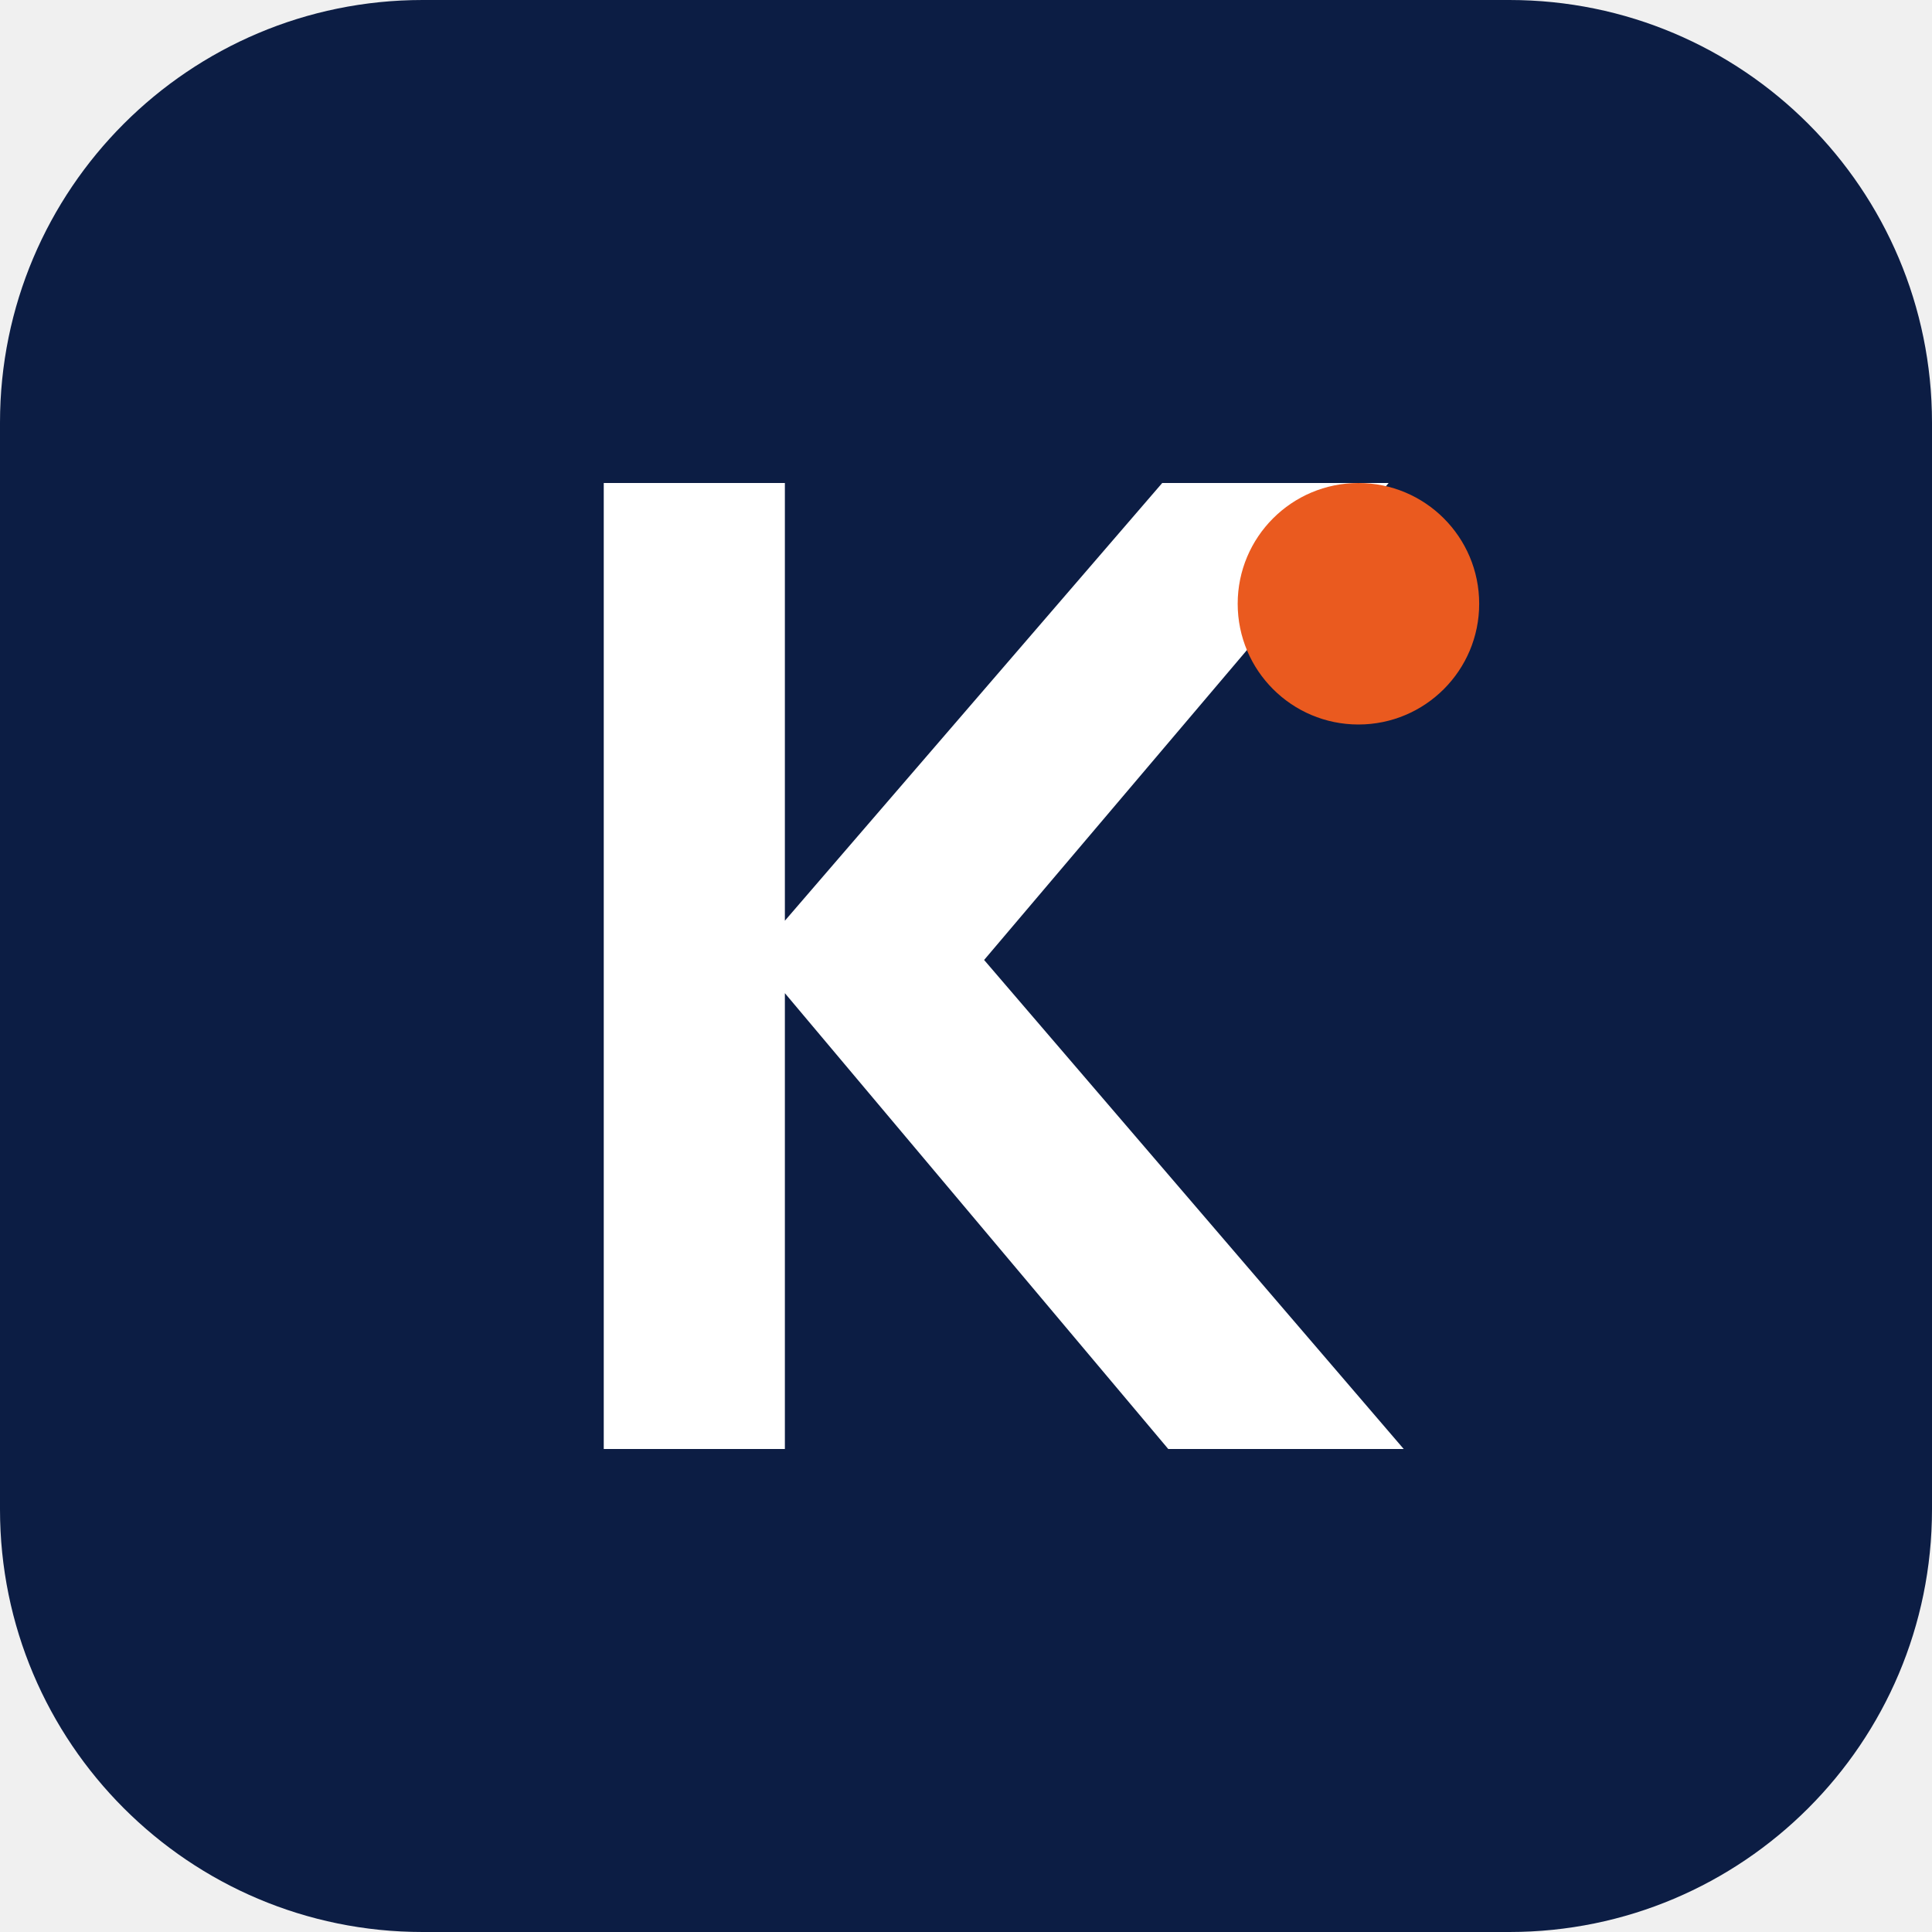
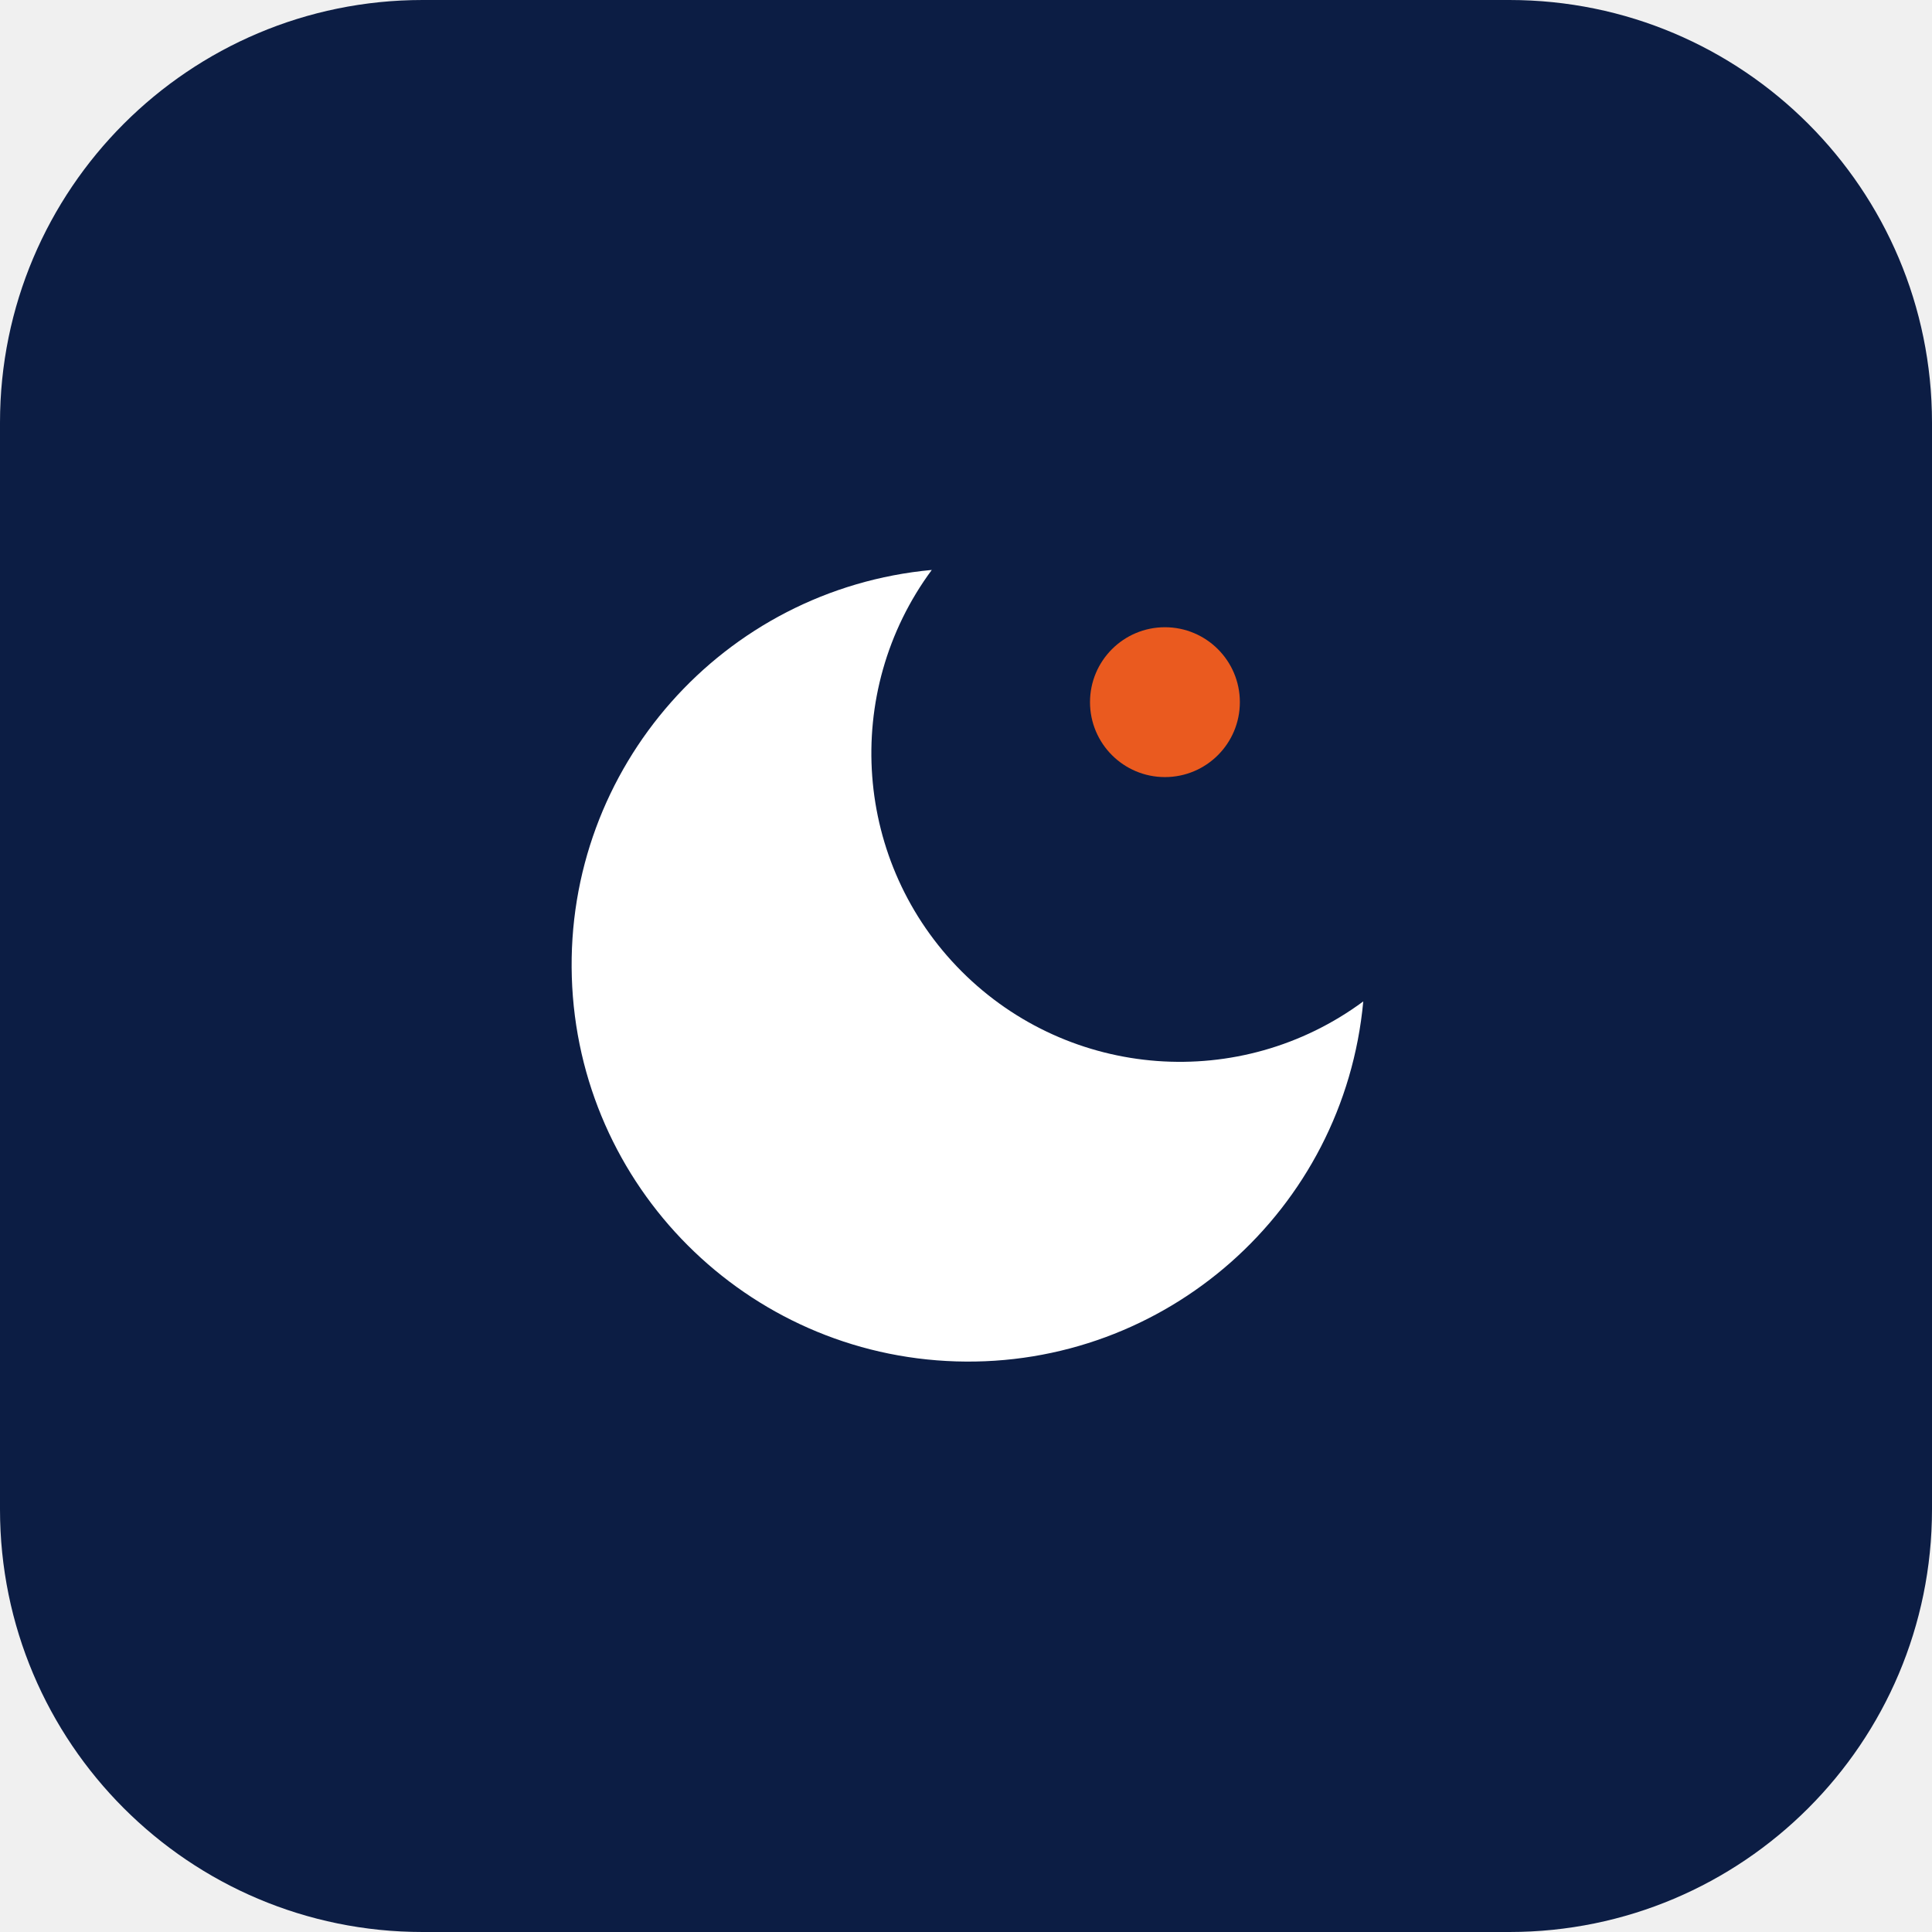
<svg xmlns="http://www.w3.org/2000/svg" viewBox="0 0 64 64" role="img" aria-label="Kadmoon">
  <rect width="64" height="64" rx="14" fill="#0C1D44" />
-   <path d="M20 16h6v14.5L38.5 16H46L32.6 31.8 46.5 48h-7.8L26 32.9V48h-6z" fill="#FFFFFF" />
-   <circle cx="45" cy="20" r="4" fill="#EA5A1F" />
+   <g transform="translate(14.5,14.5) scale(1.46)">
+     <path d="M21 12.79A9 9 0 1 1 11.21 3 7 7 0 0 0 21 12.79z" fill="#FFFFFF" />
+     <circle cx="16.5" cy="6" r="1.7" fill="#EA5A1F" />
+   </g>
</svg>
